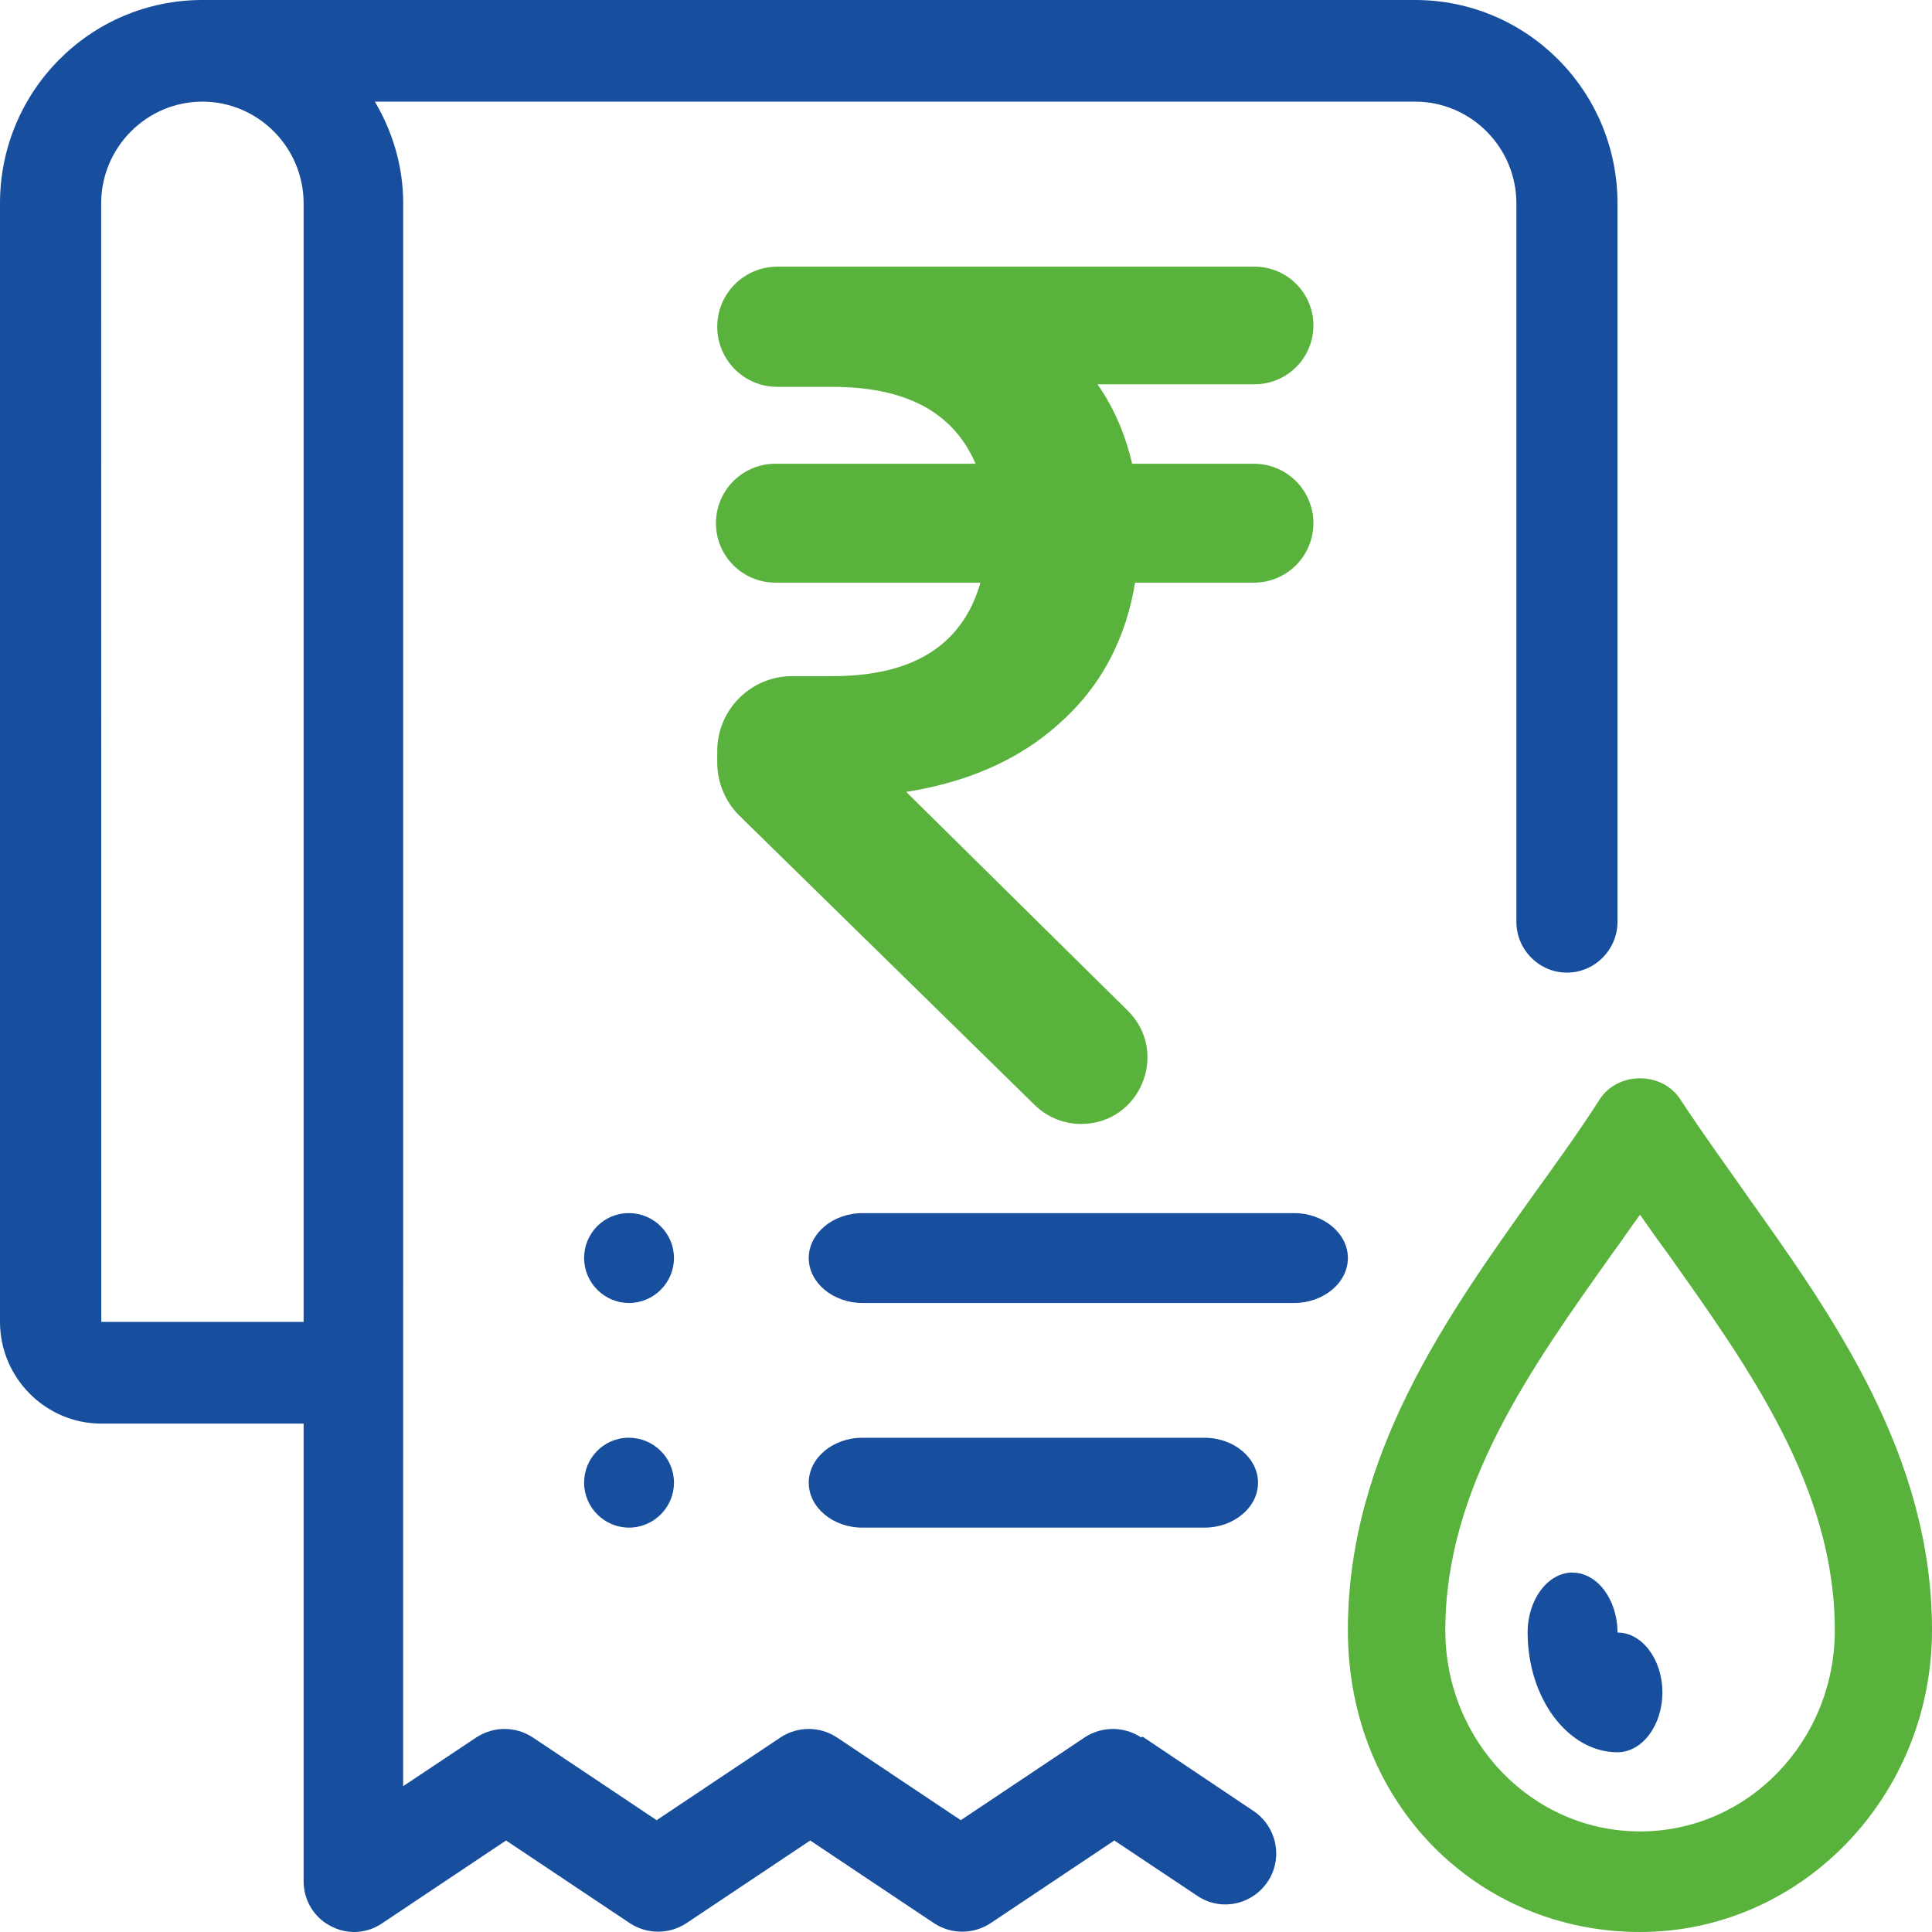
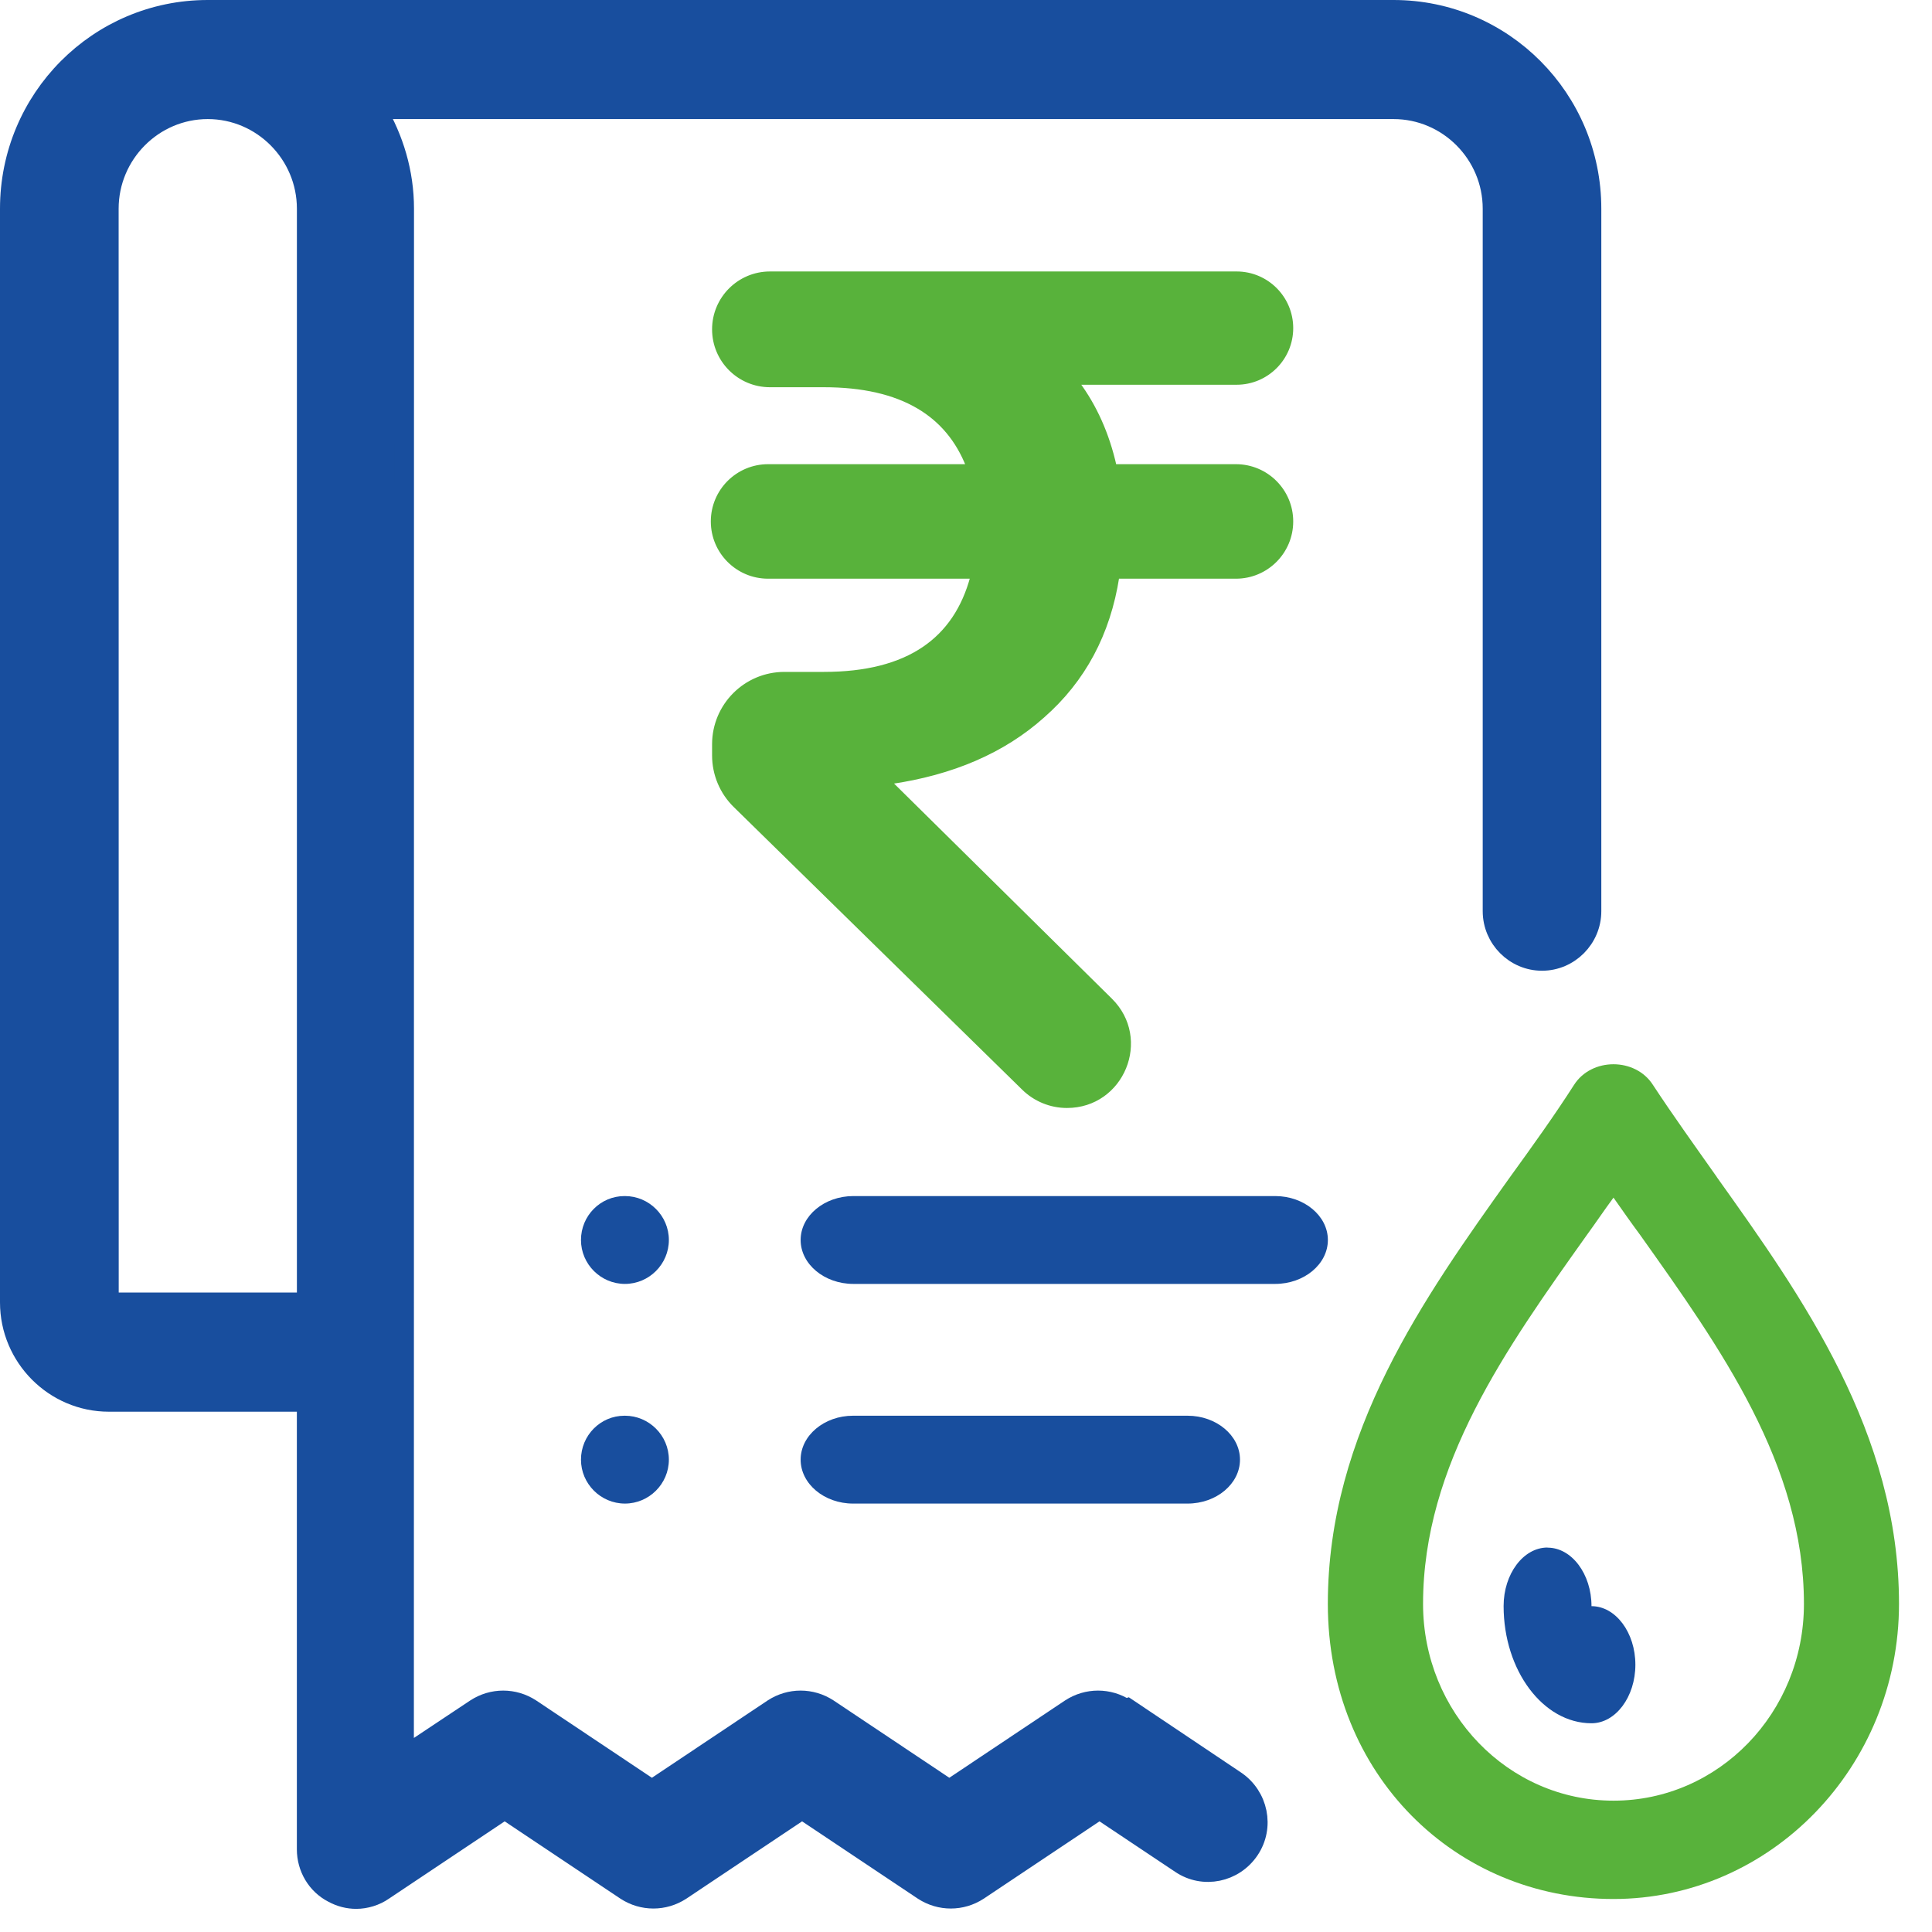
- <svg xmlns="http://www.w3.org/2000/svg" width="33" height="33" viewBox="0 0 33 33" fill="none">
-   <path d="M10.744 20.721H10.737C10.315 20.721 9.977 21.067 9.977 21.488C9.977 21.91 10.322 22.256 10.744 22.256C11.166 22.256 11.512 21.91 11.512 21.488C11.512 21.067 11.166 20.721 10.744 20.721Z" fill="#184E9E" />
-   <path d="M22.103 20.721H14.734C14.228 20.721 13.814 21.067 13.814 21.488C13.814 21.91 14.228 22.256 14.734 22.256H22.103C22.609 22.256 23.023 21.91 23.023 21.488C23.023 21.067 22.609 20.721 22.103 20.721Z" fill="#184E9E" />
-   <path d="M10.744 24.558H10.737C10.315 24.558 9.977 24.904 9.977 25.326C9.977 25.747 10.322 26.093 10.744 26.093C11.166 26.093 11.512 25.747 11.512 25.326C11.512 24.904 11.166 24.558 10.744 24.558Z" fill="#184E9E" />
-   <path d="M20.573 26.093C21.076 26.093 21.488 25.747 21.488 25.326C21.488 24.904 21.076 24.558 20.573 24.558H14.729C14.226 24.558 13.814 24.904 13.814 25.326C13.814 25.747 14.226 26.093 14.729 26.093H20.573Z" fill="#184E9E" />
-   <path d="M19.488 29.675C19.195 29.484 18.822 29.484 18.529 29.675L16.411 31.09L14.293 29.675C14 29.484 13.627 29.484 13.334 29.675L11.216 31.09L9.098 29.675C8.804 29.484 8.432 29.484 8.138 29.675L6.886 30.509L6.887 3.473C6.887 2.84 6.706 2.249 6.403 1.736H24.171C25.123 1.736 25.901 2.517 25.901 3.473V15.745C25.901 16.222 26.289 16.613 26.764 16.613C27.239 16.613 27.628 16.222 27.628 15.745V3.473C27.628 1.553 26.08 0 24.171 0H3.457C1.546 0 0 1.555 0 3.473V22.579C0 23.534 0.778 24.316 1.729 24.316H5.186V32.132C5.186 32.453 5.359 32.749 5.644 32.896C5.774 32.966 5.912 33 6.051 33C6.215 33 6.388 32.948 6.526 32.852L8.644 31.437L10.762 32.852C11.055 33.042 11.428 33.042 11.721 32.852L13.839 31.437L15.957 32.852C16.25 33.042 16.623 33.042 16.916 32.852L19.034 31.437L20.452 32.383C20.849 32.651 21.386 32.539 21.653 32.14C21.92 31.741 21.809 31.202 21.412 30.934L19.519 29.665L19.488 29.675ZM1.728 3.473C1.728 2.517 2.506 1.736 3.457 1.736C4.408 1.736 5.186 2.517 5.186 3.473V22.579H1.73L1.728 3.473Z" fill="#184E9E" />
-   <path d="M29.817 20.386C29.435 19.845 29.051 19.311 28.702 18.78C28.395 18.298 27.63 18.298 27.323 18.78C26.981 19.313 26.599 19.845 26.208 20.386C24.712 22.482 23.023 24.854 23.023 27.844C23.023 30.835 25.26 33 28.012 33C30.763 33 33 30.688 33 27.844C33 24.854 31.304 22.474 29.815 20.386H29.817ZM28.012 31.282C26.174 31.282 24.687 29.744 24.687 27.846C24.687 25.415 26.141 23.378 27.547 21.401C27.705 21.187 27.854 20.963 28.013 20.749C28.163 20.963 28.32 21.187 28.479 21.401C29.884 23.378 31.34 25.415 31.34 27.846C31.34 29.745 29.851 31.282 28.015 31.282H28.012Z" fill="#58B23B" />
-   <path d="M26.86 26.86C26.438 26.86 26.093 27.321 26.093 27.883C26.093 29.009 26.784 29.93 27.628 29.93C28.05 29.93 28.395 29.47 28.395 28.908C28.395 28.346 28.05 27.885 27.628 27.885C27.628 27.323 27.283 26.862 26.861 26.862L26.86 26.86Z" fill="#184E9E" />
-   <path d="M16.813 9.902C16.665 10.459 16.383 10.875 15.969 11.156C15.537 11.45 14.956 11.599 14.219 11.599H13.531C12.852 11.599 12.301 12.15 12.301 12.829V13.024C12.301 13.354 12.434 13.671 12.67 13.902L17.709 18.839C17.911 19.037 18.183 19.148 18.466 19.148C19.433 19.148 19.914 17.976 19.226 17.297L15.373 13.492C16.466 13.334 17.357 12.95 18.043 12.336C18.757 11.71 19.191 10.897 19.345 9.902H21.418C21.951 9.902 22.384 9.47 22.384 8.936C22.384 8.403 21.951 7.971 21.418 7.971H19.298C19.173 7.414 18.957 6.928 18.648 6.514H21.429C21.956 6.514 22.384 6.087 22.384 5.559C22.384 5.032 21.956 4.605 21.429 4.605H13.277C12.738 4.605 12.301 5.042 12.301 5.581C12.301 6.121 12.738 6.558 13.277 6.558H14.219C14.898 6.558 15.447 6.684 15.869 6.932C16.267 7.167 16.557 7.512 16.738 7.971H13.245C12.711 7.971 12.279 8.403 12.279 8.936C12.279 9.47 12.711 9.902 13.245 9.902H16.813Z" fill="#58B23B" stroke="#58B23B" stroke-width="0.1" />
+ <svg xmlns="http://www.w3.org/2000/svg" width="49" height="49" viewBox="0 0 49 49" fill="none">
+   <path d="M15.85 30.335H15.839C15.226 30.335 14.735 30.836 14.735 31.449C14.735 32.062 15.237 32.563 15.85 32.563C16.462 32.563 16.964 32.062 16.964 31.449C16.964 30.836 16.462 30.335 15.85 30.335Z" fill="#184E9E" />
+   <path d="M32.341 30.335H21.643C20.908 30.335 20.306 30.836 20.306 31.449C20.306 32.062 20.908 32.563 21.643 32.563H32.341C33.076 32.563 33.678 32.062 33.678 31.449C33.678 30.836 33.076 30.335 32.341 30.335Z" fill="#184E9E" />
+   <path d="M15.85 35.906H15.839C15.226 35.906 14.735 36.408 14.735 37.02C14.735 37.633 15.237 38.134 15.85 38.134C16.462 38.134 16.964 37.633 16.964 37.02C16.964 36.408 16.462 35.906 15.85 35.906Z" fill="#184E9E" />
+   <path d="M30.12 38.134C30.851 38.134 31.449 37.633 31.449 37.02C31.449 36.408 30.851 35.906 30.12 35.906H21.635C20.905 35.906 20.306 36.408 20.306 37.02C20.306 37.633 20.905 38.134 21.635 38.134H30.12Z" fill="#184E9E" />
+   <path d="M28.545 43.335C28.119 43.058 27.578 43.058 27.152 43.335L24.077 45.389L21.002 43.335C20.576 43.058 20.035 43.058 19.609 43.335L16.534 45.389L13.459 43.335C13.033 43.058 12.492 43.058 12.066 43.335L10.247 44.545L10.25 5.293C10.25 4.373 9.986 3.515 9.546 2.77H35.344C36.726 2.77 37.855 3.905 37.855 5.293V23.11C37.855 23.802 38.42 24.37 39.109 24.37C39.798 24.37 40.363 23.802 40.363 23.11V5.293C40.363 2.505 38.116 0.25 35.344 0.25H5.268C2.495 0.25 0.25 2.508 0.25 5.293V33.032C0.25 34.42 1.379 35.554 2.76 35.554H7.779V46.903C7.779 47.368 8.031 47.799 8.445 48.011C8.633 48.113 8.833 48.163 9.035 48.163C9.273 48.163 9.525 48.087 9.725 47.947L12.8 45.893L15.875 47.947C16.301 48.224 16.842 48.224 17.268 47.947L20.343 45.893L23.418 47.947C23.844 48.224 24.385 48.224 24.811 47.947L27.886 45.893L29.945 47.267C30.521 47.657 31.3 47.494 31.688 46.914C32.076 46.335 31.914 45.553 31.337 45.163L28.59 43.321L28.545 43.335ZM2.759 5.293C2.759 3.905 3.888 2.77 5.269 2.77C6.65 2.77 7.78 3.905 7.78 5.293V33.032H2.761L2.759 5.293Z" fill="#184E9E" stroke="#184E9E" stroke-width="0.5" />
+   <path d="M43.541 29.849C42.986 29.063 42.43 28.288 41.923 27.517C41.477 26.817 40.365 26.817 39.92 27.517C39.424 28.291 38.87 29.063 38.301 29.849C36.129 32.892 33.677 36.335 33.677 40.677C33.677 45.019 36.925 48.163 40.92 48.163C44.915 48.163 48.163 44.806 48.163 40.677C48.163 36.335 45.7 32.88 43.539 29.849H43.541ZM40.92 45.669C38.252 45.669 36.092 43.435 36.092 40.679C36.092 37.15 38.204 34.193 40.246 31.323C40.474 31.011 40.691 30.686 40.922 30.375C41.14 30.686 41.368 31.011 41.599 31.323C43.638 34.193 45.752 37.15 45.752 40.679C45.752 43.438 43.591 45.669 40.925 45.669H40.92Z" fill="#58B23B" />
+   <path d="M39.248 39.249C38.636 39.249 38.135 39.917 38.135 40.733C38.135 42.369 39.137 43.706 40.364 43.706C40.976 43.706 41.477 43.037 41.477 42.221C41.477 41.405 40.976 40.736 40.364 40.736C40.364 39.92 39.862 39.252 39.25 39.252L39.248 39.249Z" fill="#184E9E" />
+   <path d="M24.661 14.627C24.445 15.435 24.036 16.039 23.436 16.447C22.808 16.874 21.964 17.091 20.895 17.091H19.896C18.909 17.091 18.11 17.89 18.11 18.877V19.159C18.11 19.639 18.303 20.099 18.646 20.434L25.961 27.602C26.255 27.89 26.649 28.051 27.06 28.051C28.464 28.051 29.163 26.35 28.164 25.363L22.57 19.839C24.157 19.61 25.45 19.051 26.447 18.16C27.483 17.251 28.113 16.072 28.338 14.627H31.347C32.121 14.627 32.749 13.999 32.749 13.225C32.749 12.451 32.121 11.823 31.347 11.823H28.269C28.087 11.014 27.773 10.309 27.326 9.708H31.363C32.128 9.708 32.749 9.087 32.749 8.322C32.749 7.556 32.128 6.935 31.363 6.935H19.528C18.745 6.935 18.11 7.57 18.11 8.353C18.11 9.137 18.745 9.771 19.528 9.771H20.895C21.88 9.771 22.677 9.955 23.29 10.315C23.869 10.655 24.29 11.156 24.552 11.823H19.48C18.706 11.823 18.078 12.451 18.078 13.225C18.078 13.999 18.706 14.627 19.48 14.627H24.661Z" fill="#58B23B" stroke="#58B23B" stroke-width="0.1" />
</svg>
